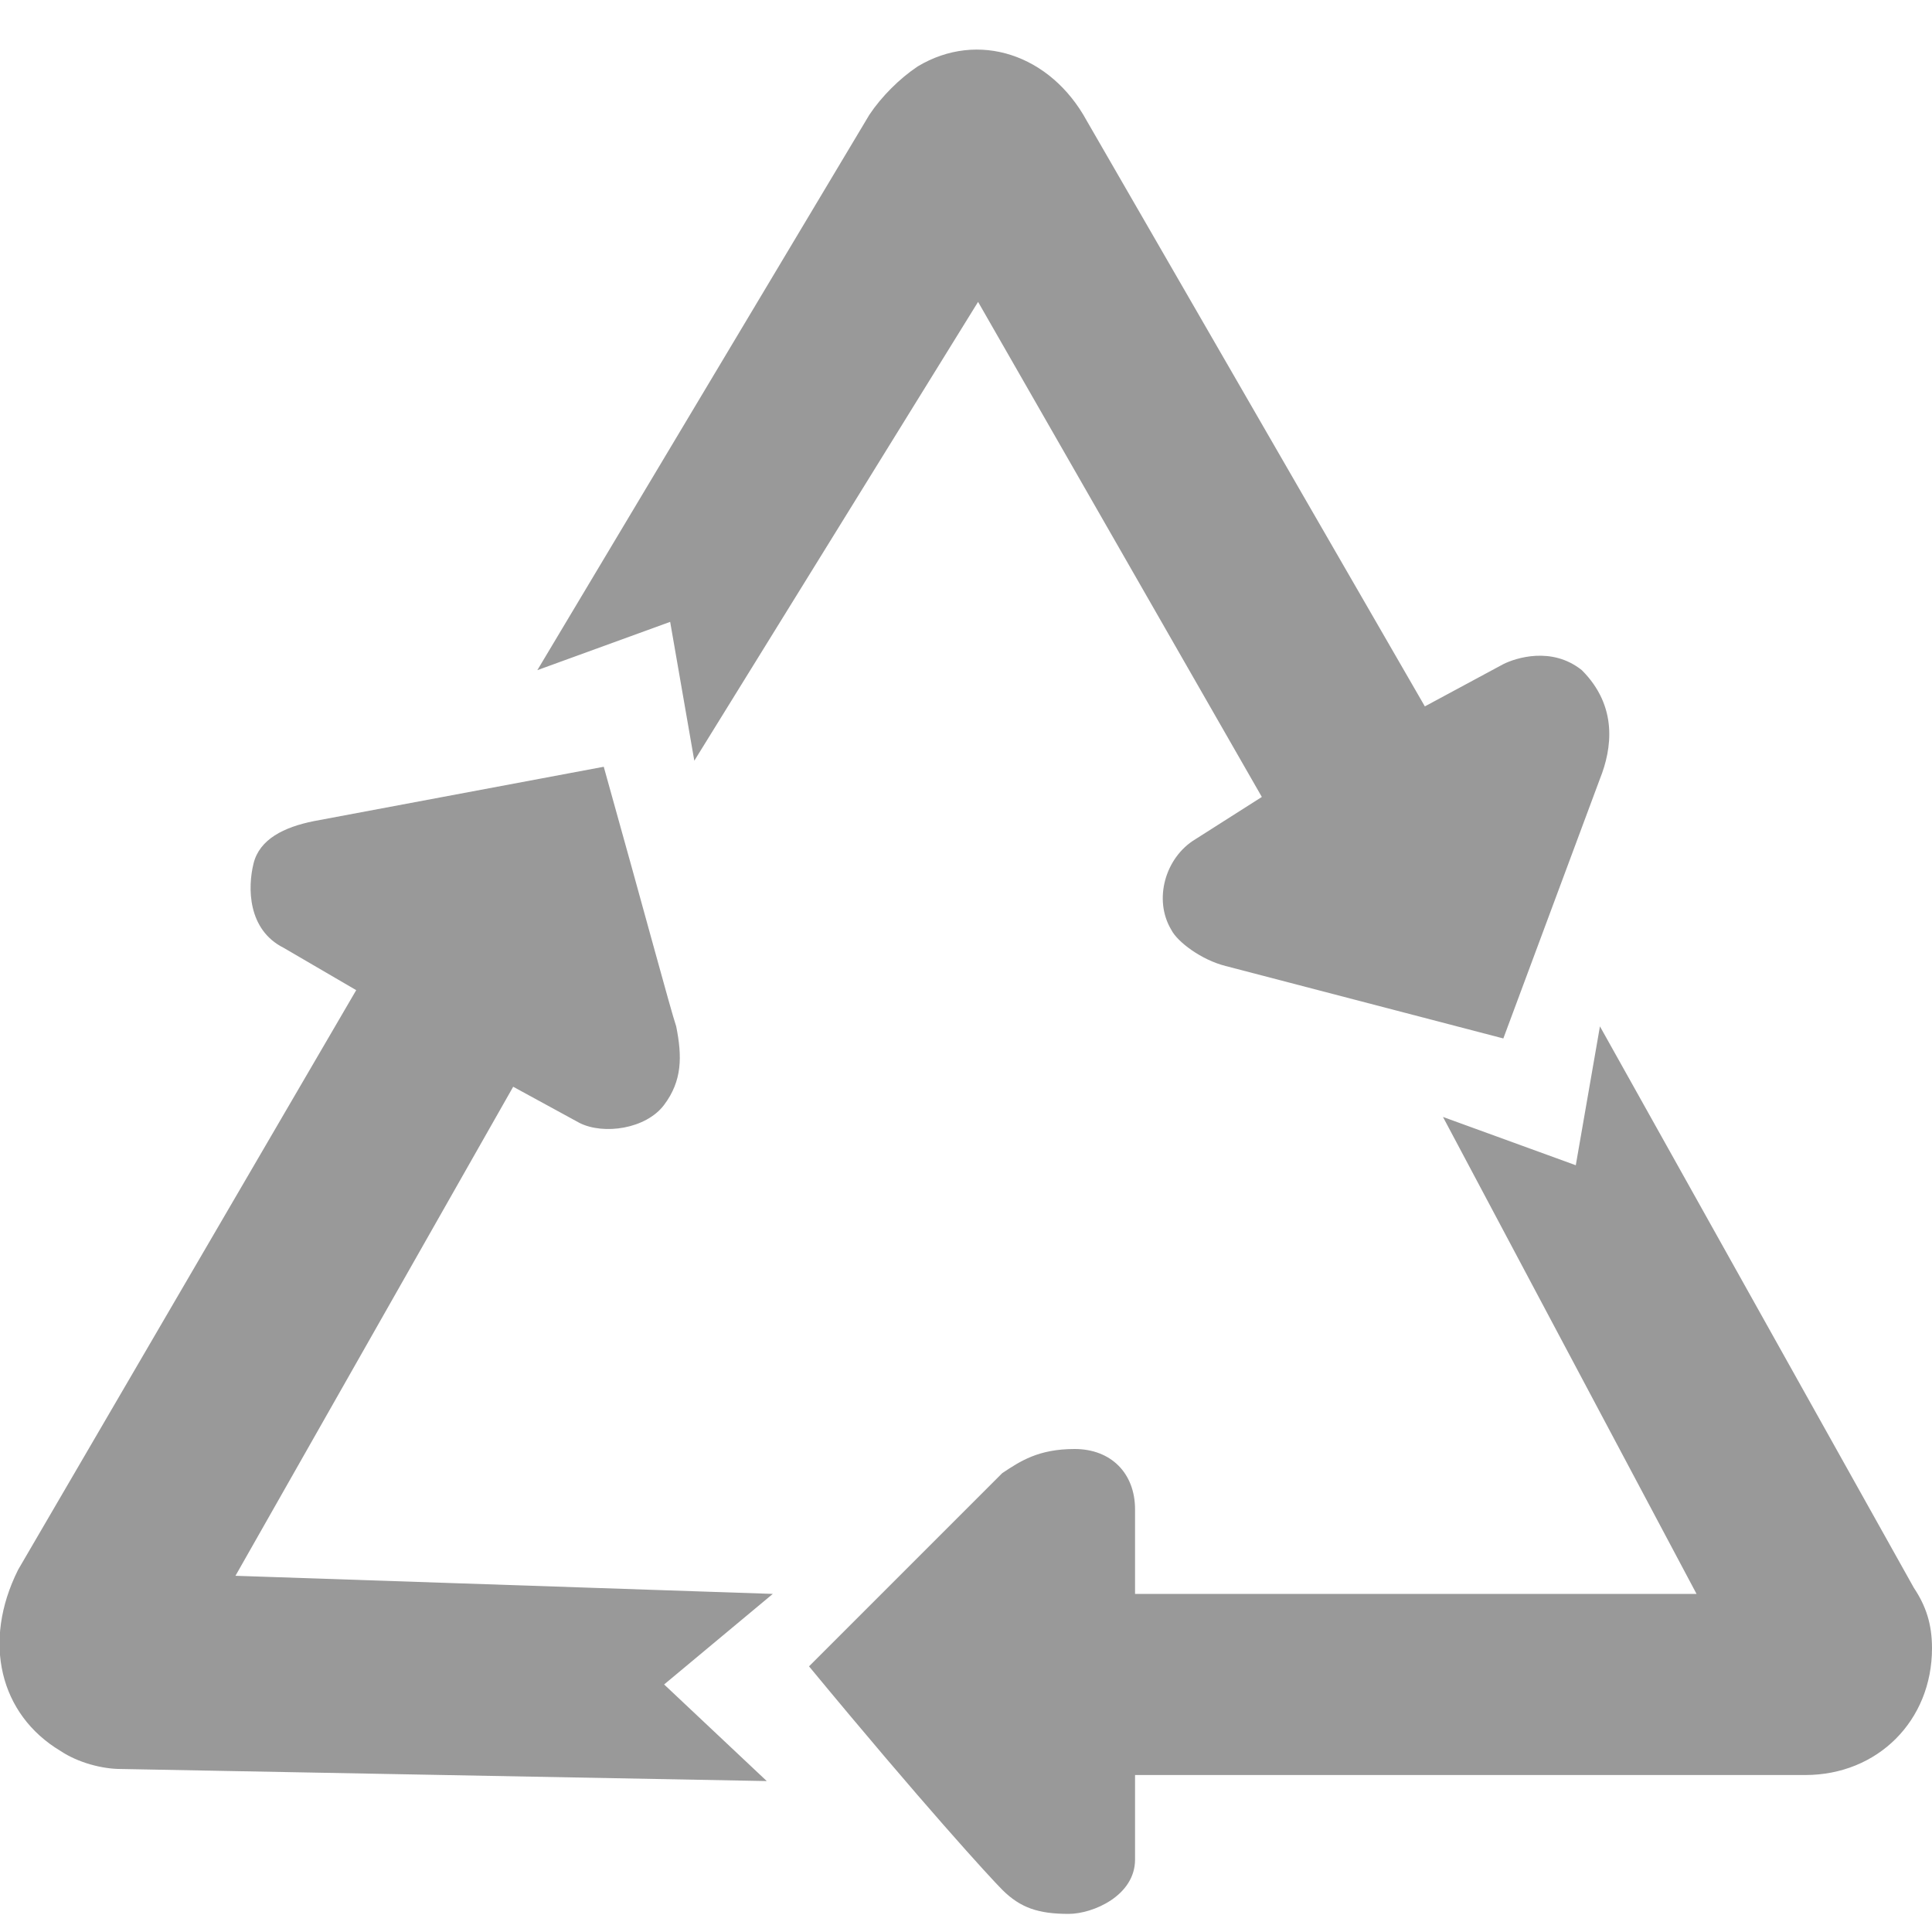
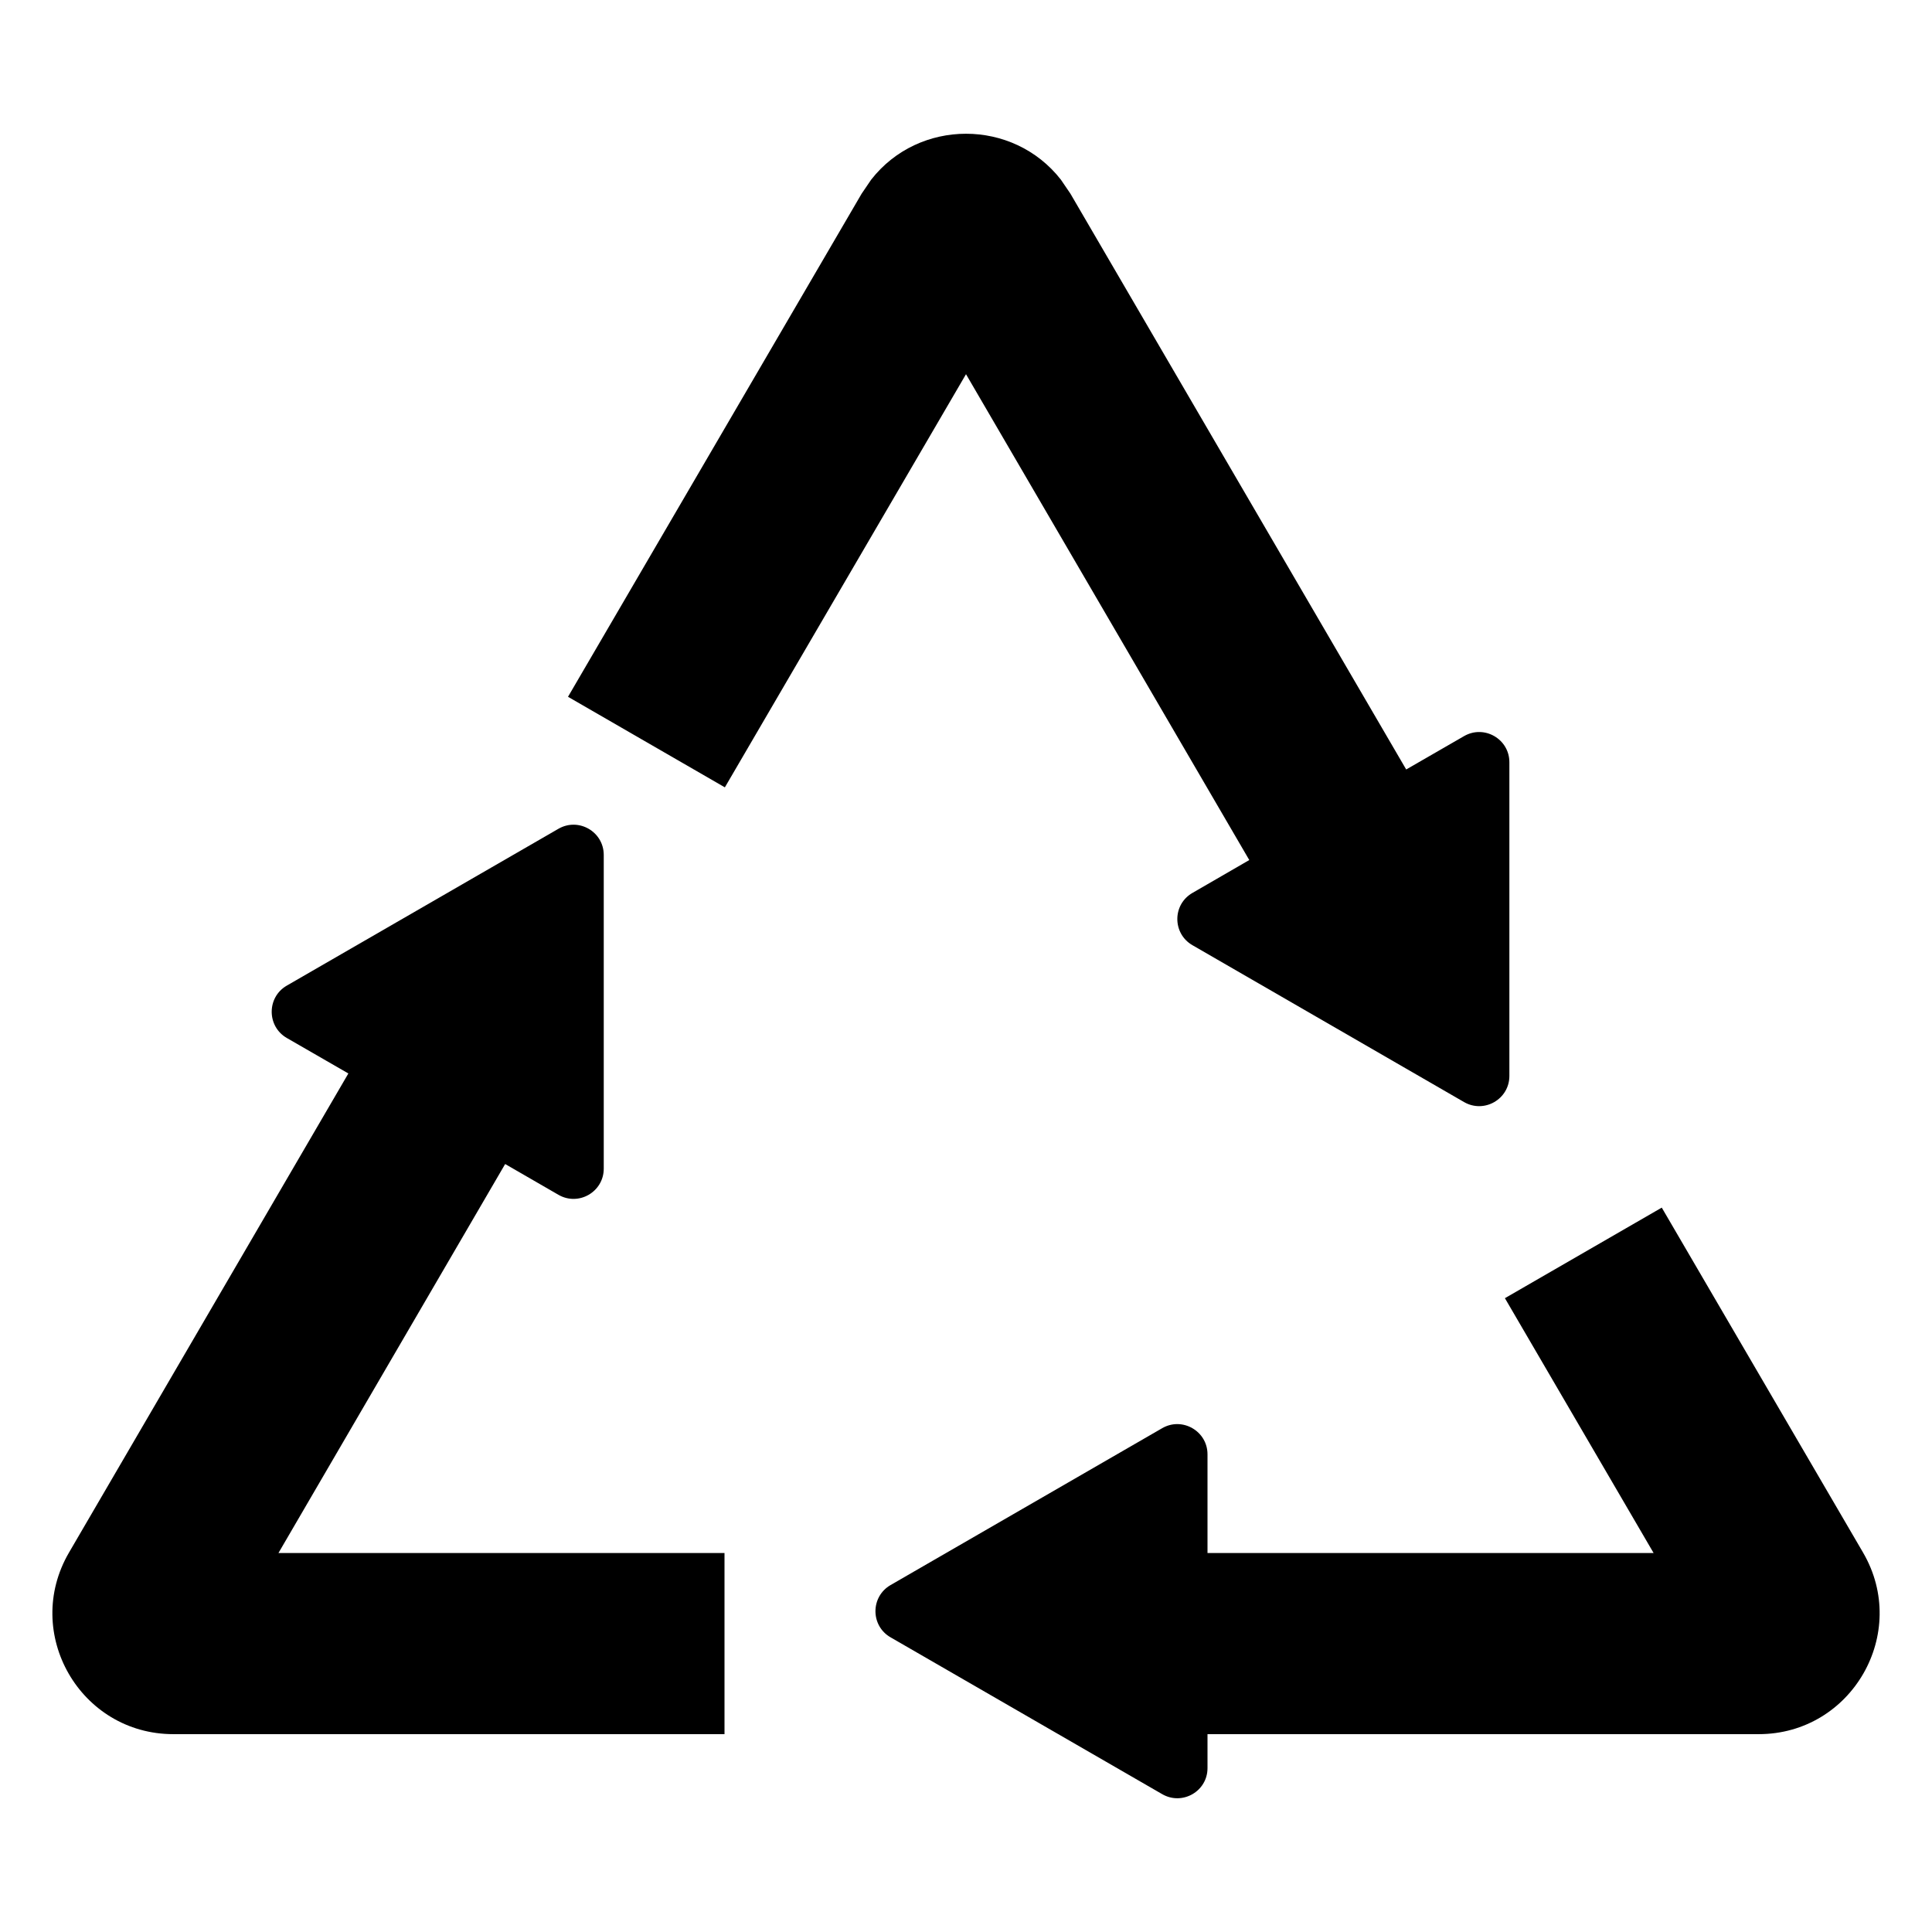
- <svg xmlns="http://www.w3.org/2000/svg" version="1.1" id="图层_1" x="0px" y="0px" viewBox="0 0 32 32" style="enable-background:new 0 0 32 32;" xml:space="preserve">
-   <style type="text/css">
- 	.st0{fill:#999999;}
- </style>
-   <path class="st0" d="M18.8,26.3V25c0-0.6-0.4-1-1-1s-0.9,0.2-1.2,0.4l-3.2,3.2c1.9,2.3,3,3.5,3.2,3.7c0.3,0.3,0.6,0.4,1.1,0.4  c0.4,0,1.1-0.3,1.1-0.9v-1.4h11.1c1.2,0,2.1-0.9,2.1-2.1c0-0.4-0.1-0.7-0.3-1L26.5,17l-0.4,2.3l-2.2-0.8l4.2,7.9h-9.3V26.3z M8.5,18  l1.1,0.6c0.4,0.2,1.1,0.1,1.4-0.3c0.3-0.4,0.3-0.8,0.2-1.3c-0.1-0.3-0.5-1.8-1.2-4.3l-4.8,0.9c-0.5,0.1-0.9,0.3-1,0.7  s-0.1,1.1,0.5,1.4l1.2,0.7L0.3,26C-0.3,27.2,0,28.4,1,29c0.3,0.2,0.7,0.3,1,0.3l10.7,0.2L11,27.9l1.8-1.5l-8.9-0.3L8.5,18z   M20.9,13.2l-1.1,0.7c-0.5,0.3-0.7,1-0.4,1.5c0.1,0.2,0.5,0.5,0.9,0.6l4.6,1.2l1.6-4.3c0.2-0.5,0.3-1.2-0.3-1.8  c-0.5-0.4-1.1-0.2-1.3-0.1l-1.3,0.7L18,2c-0.6-1.1-1.8-1.5-2.8-0.9c-0.3,0.2-0.6,0.5-0.8,0.8l-5.5,9.2l2.2-0.8l0.4,2.3L16.2,5  L20.9,13.2z" />
+ <svg xmlns="http://www.w3.org/2000/svg" width="32" height="32" viewBox="0 0 32 32" fill="none">
+   <path d="M30.858 25.715C31.635 27.048 30.672 28.723 29.129 28.723H20V29.286C20 29.67 19.583 29.909 19.25 29.717L14.75 27.119C14.417 26.927 14.417 26.447 14.75 26.254L19.25 23.655C19.583 23.463 20 23.704 20 24.088V25.723H27.389L24.926 21.502L27.524 20.002L30.858 25.715Z" fill="currentColor" />
+   <path d="M9.25 13.727C9.584 13.535 10 13.776 10 14.161V19.356C10 19.741 9.584 19.982 9.25 19.79L8.367 19.28L4.612 25.723H12V28.723H2.871C1.328 28.723 0.365 27.049 1.143 25.715L5.77 17.78L4.75 17.192C4.417 16.999 4.417 16.517 4.75 16.325L9.25 13.727Z" fill="currentColor" />
+   <path d="M14.43 2.975C15.222 1.962 16.778 1.962 17.571 2.975L17.729 3.207L23.291 12.745L24.25 12.192C24.584 12 25 12.241 25 12.625V17.821C25 18.205 24.584 18.446 24.25 18.254L19.75 15.655C19.417 15.462 19.417 14.982 19.75 14.79L20.692 14.245L16 6.198L12.006 13.041L9.408 11.541L14.272 3.207L14.43 2.975Z" fill="currentColor" />
</svg>
